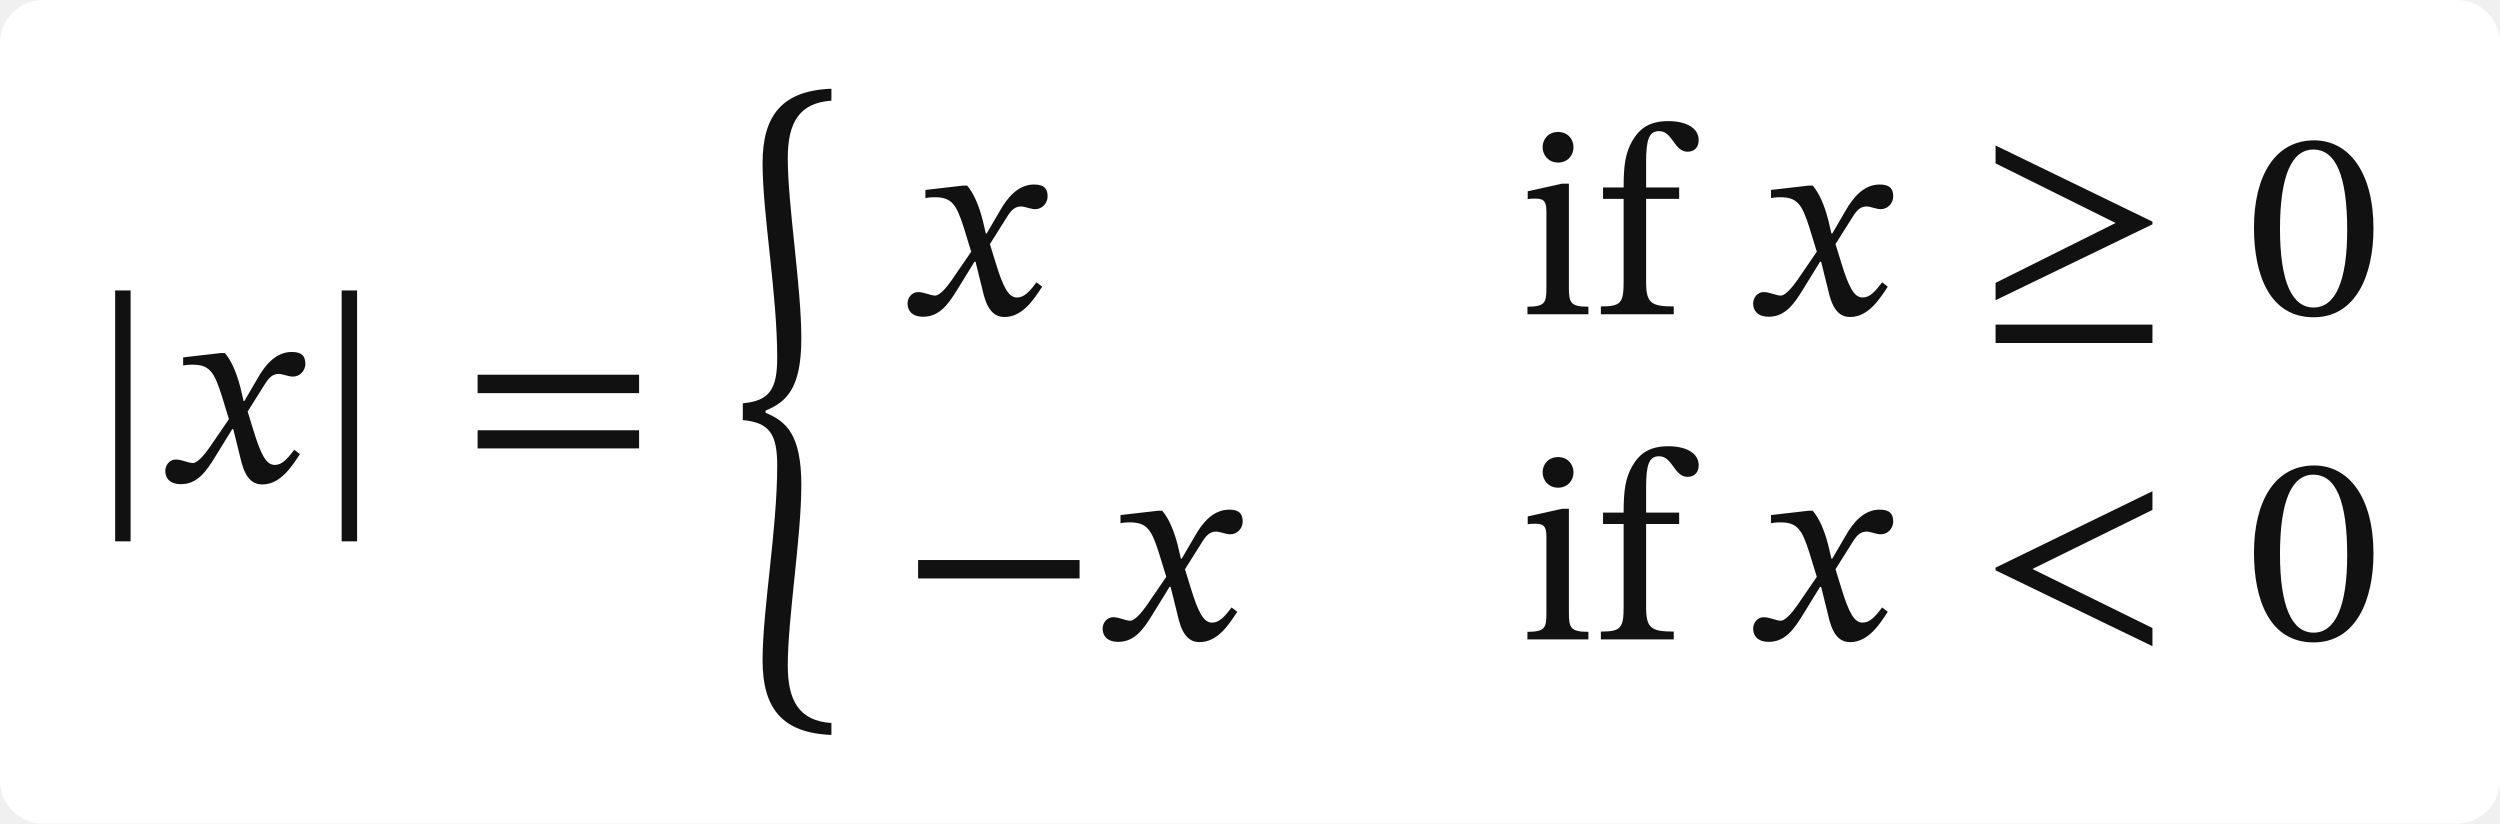
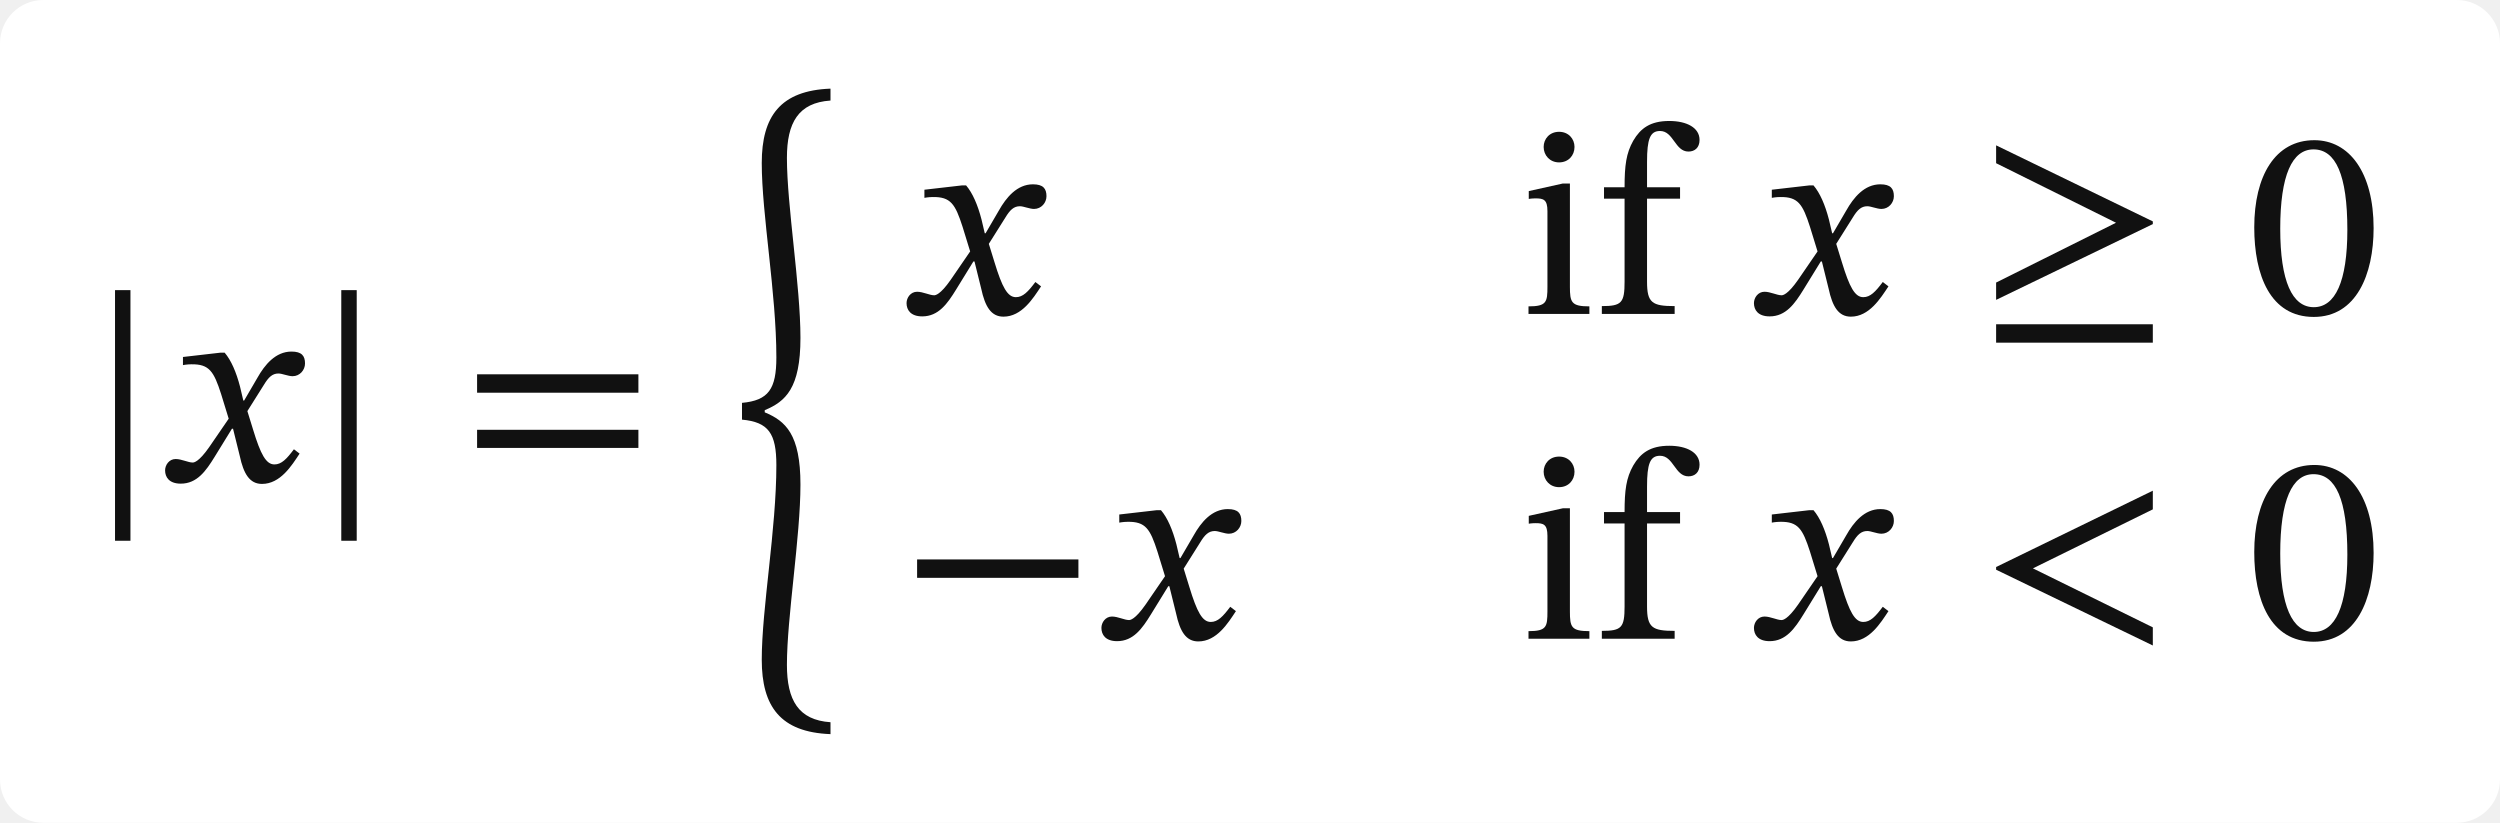
- <svg xmlns="http://www.w3.org/2000/svg" viewBox="-320 -1778 9227.111 3040" width="276.813" height="91.2" style="vertical-align: -0.942em" role="img" aria-labelledby="mathra-56690677-speech" lang="en" data-mathra-version="1.8.0">
-   <rect x="-320" y="-1778" width="9227.111" height="3040" rx="160" fill="#ffffff" />
+ <svg xmlns="http://www.w3.org/2000/svg" viewBox="-320 -1778 9237.111 3040" width="277.113" height="91.2" style="vertical-align: -0.942em" role="img" aria-labelledby="mathra-56690677-speech" lang="en" data-mathra-version="1.8.0">
+   <rect x="-320" y="-1778" width="9237.111" height="3040" rx="160" fill="#ffffff" />
  <style>svg:root{color:#111}</style>
  <defs>
    <path id="mathra-56690677-g1062" d="M162 -220 L162 706 L105 706 L105 -220 Z" />
    <path id="mathra-56690677-g3354" d="M315 298 L312 298 L300 349 C286 403 267 447 243 475 L228 475 L89 459 L89 429 C89 429 104 432 120 432 C186 433 203 406 230 322 L258 231 L186 126 C147 70 129 69 125 69 C108 69 84 82 62 82 C38 82 23 60 23 40 C23 15 38 -9 81 -9 C141 -9 174 38 206 90 L270 194 L274 194 L299 93 C313 28 335 -10 381 -10 C449 -10 491 58 520 102 L499 118 C472 82 453 62 427 62 C396 62 376 99 348 191 L327 259 L388 356 C405 384 419 398 442 398 C455 398 478 388 494 388 C521 388 540 411 540 435 C540 463 528 479 490 479 C431 479 391 430 364 382 Z" />
    <path id="mathra-56690677-g1202" d="M658 327 L658 395 L62 395 L62 327 Z M658 123 L658 190 L62 190 L62 123 Z" />
    <path id="mathra-56690677-g1354" d="M43 239 C141 230 170 188 170 71 C170 -166 116 -459 116 -648 C116 -821 185 -916 370 -923 L370 -879 C251 -871 209 -797 209 -667 C209 -491 259 -194 259 -1 C259 185 204 234 127 266 L127 274 C204 306 259 355 259 541 C259 734 209 1030 209 1206 C209 1336 251 1410 370 1418 L370 1462 C185 1455 116 1360 116 1187 C116 998 170 706 170 469 C170 352 141 310 43 301 Z" />
    <path id="mathra-56690677-g263" d="M257 28 C190 28 185 43 185 101 L185 482 L159 482 L33 454 L33 425 C33 425 44 427 58 427 C87 427 102 423 102 380 L102 101 C102 44 99 28 32 28 L32 0 L257 0 Z M145 673 C110 673 88 647 88 617 C88 586 111 560 145 560 C180 560 202 586 202 617 C202 647 180 673 145 673 Z" />
    <path id="mathra-56690677-g260" d="M26 468 L26 426 L102 426 L102 119 C102 41 91 29 18 29 L18 0 L287 0 L287 29 C204 29 185 41 185 119 L185 426 L307 426 L307 468 L185 468 L185 562 C185 646 196 676 233 676 C283 676 288 600 338 600 C361 600 379 614 379 643 C379 688 332 713 267 713 C197 713 161 686 134 640 C108 594 102 549 102 468 Z" />
    <path id="mathra-56690677-g1812" d="M650 332 L650 342 L71 623 L71 557 L514 337 L71 116 L71 52 Z M650 -106 L650 -38 L71 -38 L71 -106 Z" />
    <path id="mathra-56690677-g1137" d="M468 317 C468 523 378 642 249 642 C104 642 27 510 27 320 C27 143 86 -11 247 -11 C404 -11 468 146 468 317 Z M371 311 C371 119 326 25 247 25 C167 25 123 121 123 315 C123 513 167 608 246 608 C328 608 371 514 371 311 Z" />
    <path id="mathra-56690677-g1197" d="M658 225 L658 293 L62 293 L62 225 Z" />
    <path id="mathra-56690677-g1203" d="M650 -25 L650 42 L207 260 L650 478 L650 547 L71 265 L71 255 Z" />
  </defs>
  <g fill="currentColor" stroke="none" transform="scale(1,-1)">
    <use href="#mathra-56690677-g1062" x="0" y="0" />
    <use href="#mathra-56690677-g3354" x="267" y="0" />
    <use href="#mathra-56690677-g1062" x="836" y="0" />
    <use href="#mathra-56690677-g1202" x="1380.778" y="0" />
    <use href="#mathra-56690677-g1354" x="2378.556" y="-11.5" />
    <use href="#mathra-56690677-g3354" x="3006.556" y="618" />
-     <use href="#mathra-56690677-g263" x="5285.556" y="618" />
-     <use href="#mathra-56690677-g260" x="5570.556" y="618" />
-     <use href="#mathra-56690677-g3354" x="6127.556" y="618" />
-     <use href="#mathra-56690677-g1812" x="6974.334" y="618" />
-     <use href="#mathra-56690677-g1137" x="7972.112" y="618" />
+     <use href="#mathra-56690677-g263" x="5295.556" y="618" />
+     <use href="#mathra-56690677-g260" x="5580.556" y="618" />
+     <use href="#mathra-56690677-g3354" x="6137.556" y="618" />
+     <use href="#mathra-56690677-g1812" x="6984.334" y="618" />
+     <use href="#mathra-56690677-g1137" x="7982.112" y="618" />
    <use href="#mathra-56690677-g1197" x="3006.556" y="-582" />
    <use href="#mathra-56690677-g3354" x="3726.556" y="-582" />
-     <use href="#mathra-56690677-g263" x="5285.556" y="-582" />
-     <use href="#mathra-56690677-g260" x="5570.556" y="-582" />
-     <use href="#mathra-56690677-g3354" x="6127.556" y="-582" />
-     <use href="#mathra-56690677-g1203" x="6974.334" y="-582" />
-     <use href="#mathra-56690677-g1137" x="7972.112" y="-582" />
+     <use href="#mathra-56690677-g263" x="5295.556" y="-582" />
+     <use href="#mathra-56690677-g260" x="5580.556" y="-582" />
+     <use href="#mathra-56690677-g3354" x="6137.556" y="-582" />
+     <use href="#mathra-56690677-g1203" x="6984.334" y="-582" />
+     <use href="#mathra-56690677-g1137" x="7982.112" y="-582" />
  </g>
-   <text x="0" y="0" font-size="1000" textLength="8587.111" lengthAdjust="spacingAndGlyphs" fill="transparent" aria-hidden="true">|x| = {x, if x ≥ 0; −x, if x &lt; 0</text>
+   <text x="0" y="0" font-size="1000" textLength="8597.111" lengthAdjust="spacingAndGlyphs" fill="transparent" aria-hidden="true">|x| = {x, if x ≥ 0; −x, if x &lt; 0</text>
</svg>
